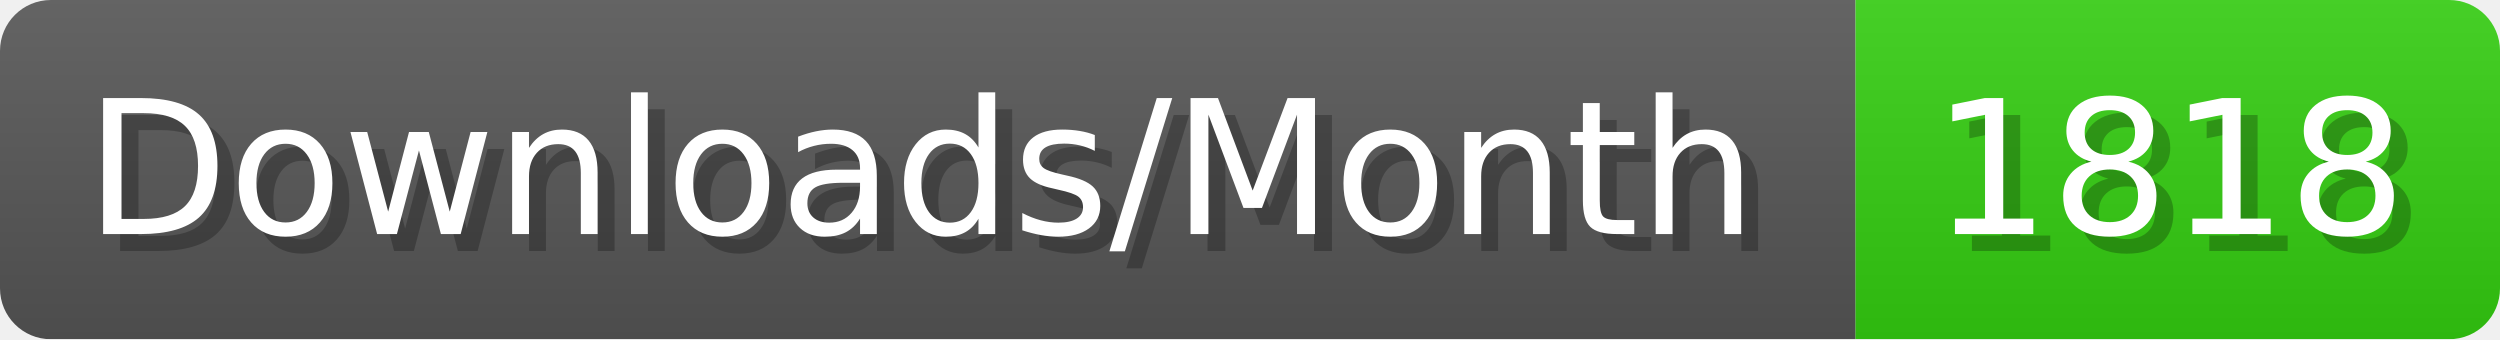
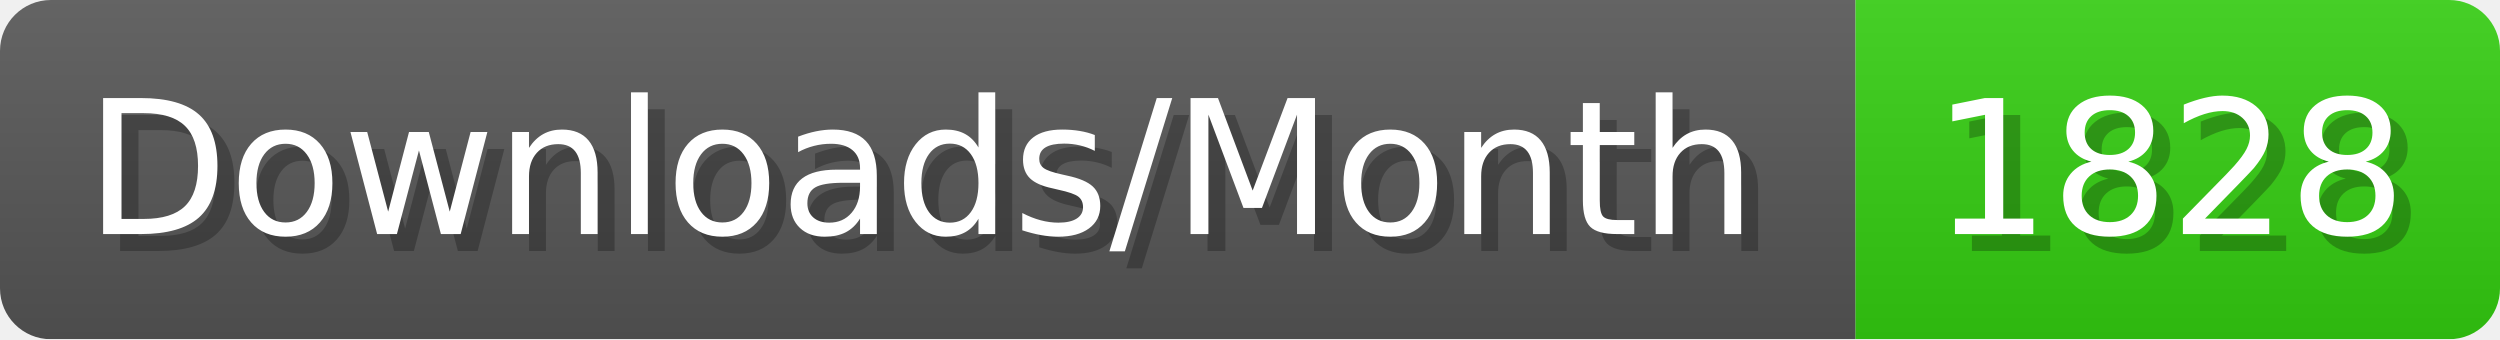
- <svg xmlns="http://www.w3.org/2000/svg" width="147.4" height="20" viewBox="0 0 1474 200" role="img" aria-label="Downloads/Month: 1818">
+ <svg xmlns="http://www.w3.org/2000/svg" width="147.4" height="20" viewBox="0 0 1474 200" role="img" aria-label="Downloads/Month: 1828">
  <linearGradient id="YlXUI" x2="0" y2="100%">
    <stop offset="0" stop-opacity=".1" stop-color="#EEE" />
    <stop offset="1" stop-opacity=".1" />
  </linearGradient>
  <mask id="JHhop">
    <rect width="1474" height="200" rx="30" fill="#FFF" />
  </mask>
  <g mask="url(#JHhop)">
    <rect width="1094" height="200" fill="#555" />
    <rect width="380" height="200" fill="#3C1" x="1094" />
    <rect width="1474" height="200" fill="url(#YlXUI)" />
  </g>
  <g aria-hidden="true" fill="#fff" text-anchor="start" font-family="Verdana,DejaVu Sans,sans-serif" font-size="110">
    <text x="60" y="148" textLength="994" fill="#000" opacity="0.25">Downloads/Month</text>
    <text x="50" y="138" textLength="994">Downloads/Month</text>
-     <text x="1149" y="148" textLength="280" fill="#000" opacity="0.25">1818</text>
-     <text x="1139" y="138" textLength="280">1818</text>
+     <text x="1149" y="148" textLength="280" fill="#000" opacity="0.25">1828</text>
+     <text x="1139" y="138" textLength="280">1828</text>
  </g>
</svg>
